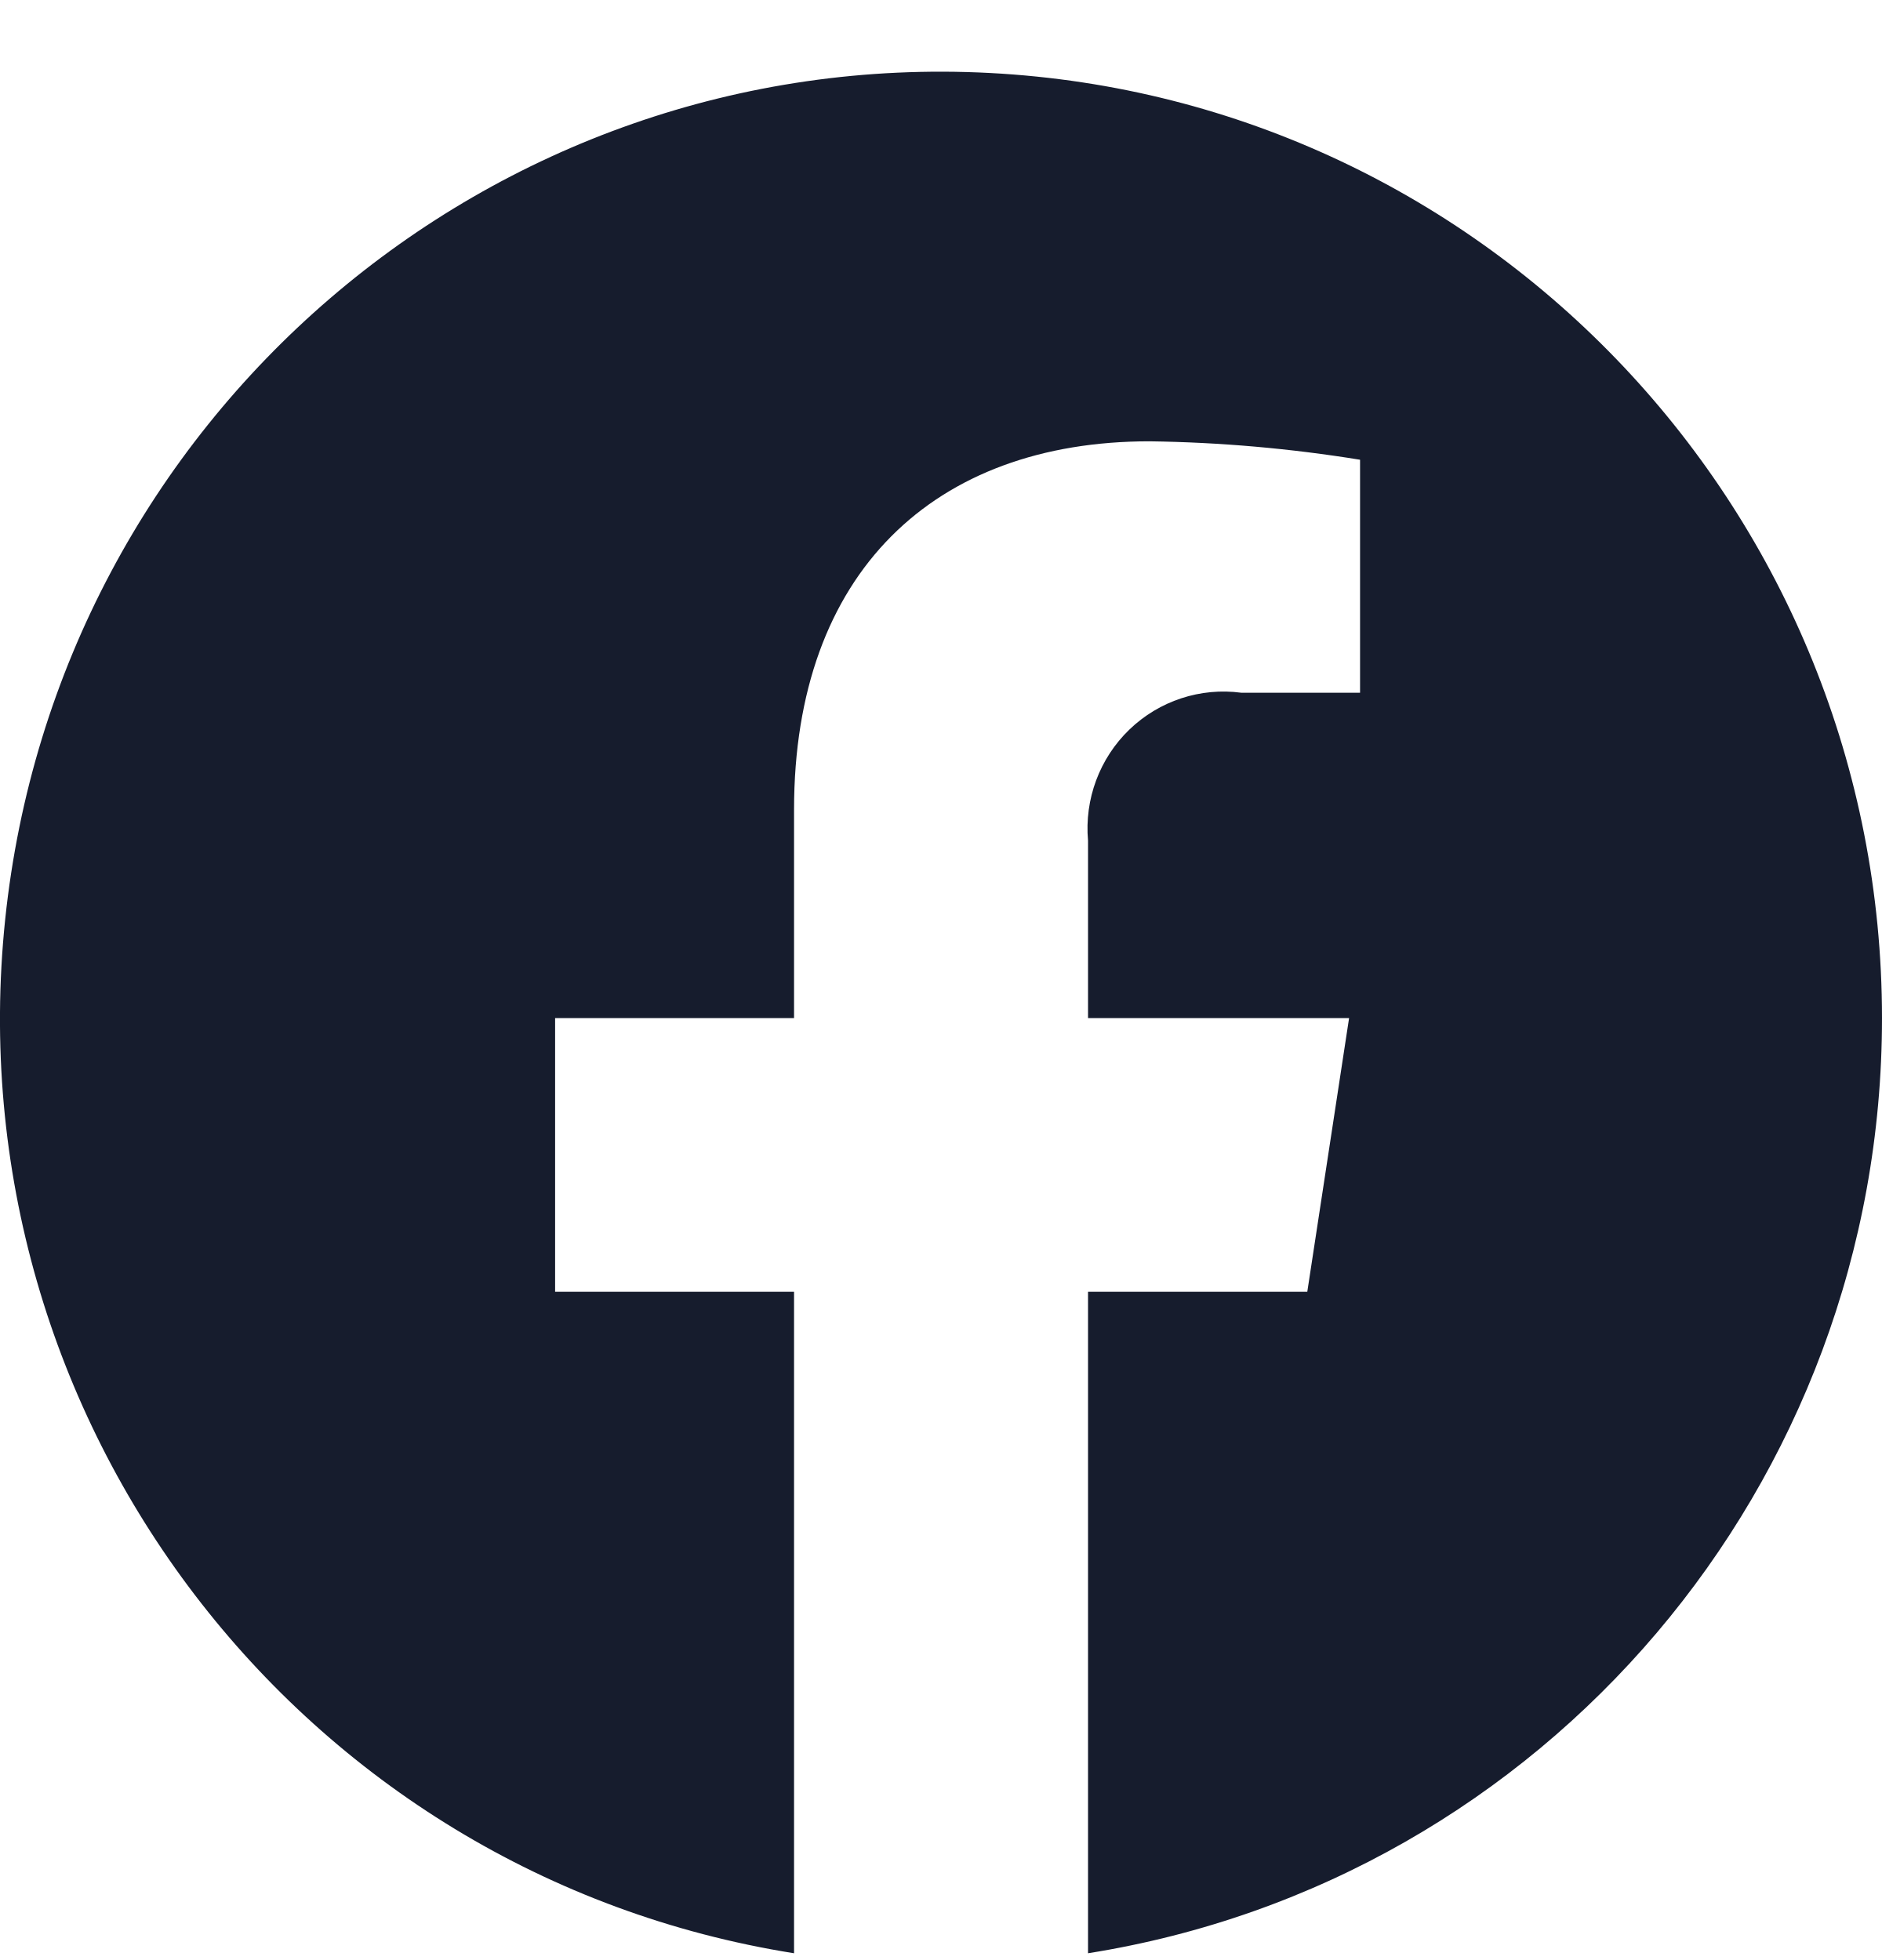
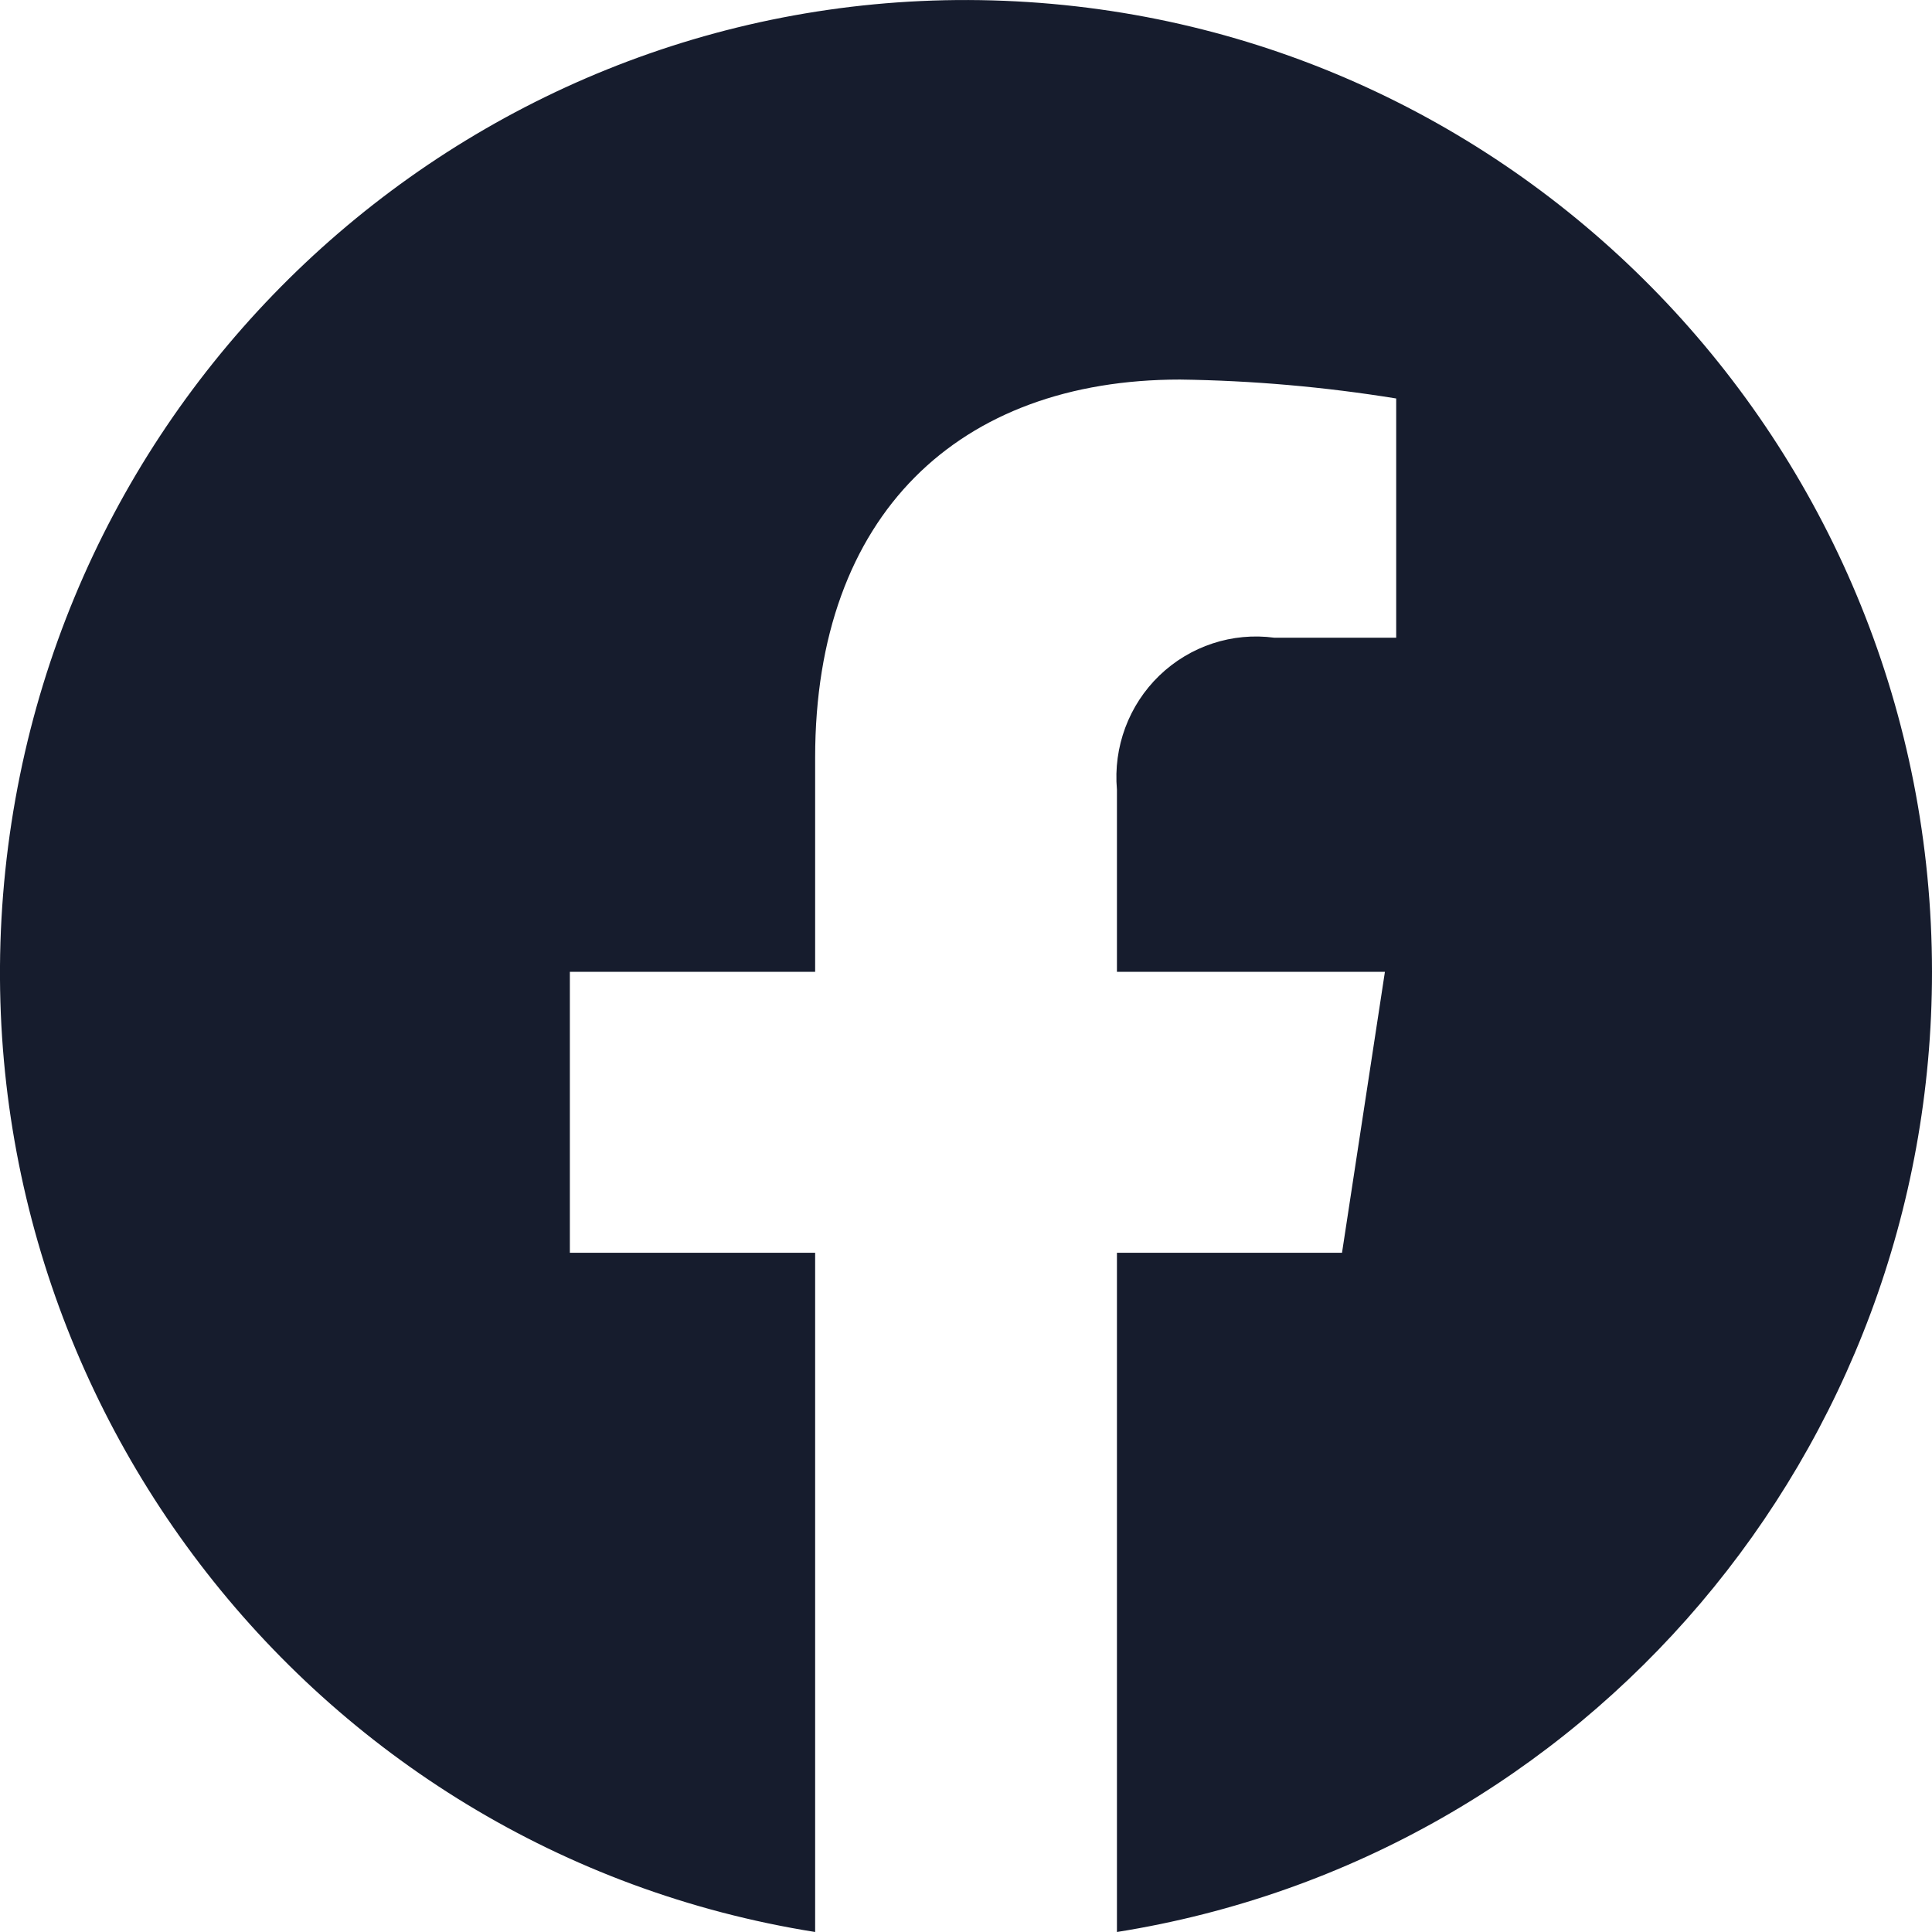
- <svg xmlns="http://www.w3.org/2000/svg" width="24" height="25" viewBox="0 0 24 25" fill="none">
-   <path d="M24 12.986C23.999 6.564 19.001 1.266 12.626 0.931C6.252 0.596 0.732 5.341 0.066 11.728C-0.6 18.116 3.821 23.91 10.126 24.914V16.477H7.079V12.986H10.126V10.326C10.126 7.3 11.917 5.629 14.658 5.629C15.557 5.641 16.455 5.72 17.344 5.864V8.836H15.831C15.308 8.766 14.783 8.939 14.402 9.306C14.022 9.673 13.828 10.194 13.875 10.723V12.986H17.204L16.671 16.477H13.875V24.914C19.707 23.986 24.001 18.927 24 12.986Z" fill="#161C2D" />
+ <svg xmlns="http://www.w3.org/2000/svg" width="24" height="24" viewBox="0 0 24 24" fill="none">
+   <path d="M24 12.072C23.999 5.65 19.001 0.352 12.626 0.017C6.252 -0.318 0.732 4.427 0.066 10.814C-0.6 17.202 3.821 22.996 10.126 24V15.562H7.079V12.072H10.126V9.412C10.126 6.386 11.917 4.715 14.658 4.715C15.557 4.727 16.455 4.806 17.344 4.95V7.922H15.831C15.308 7.852 14.783 8.025 14.402 8.392C14.022 8.759 13.828 9.28 13.875 9.809V12.072H17.204L16.671 15.562H13.875V24C19.707 23.072 24.001 18.013 24 12.072Z" fill="#161C2D" />
</svg>
